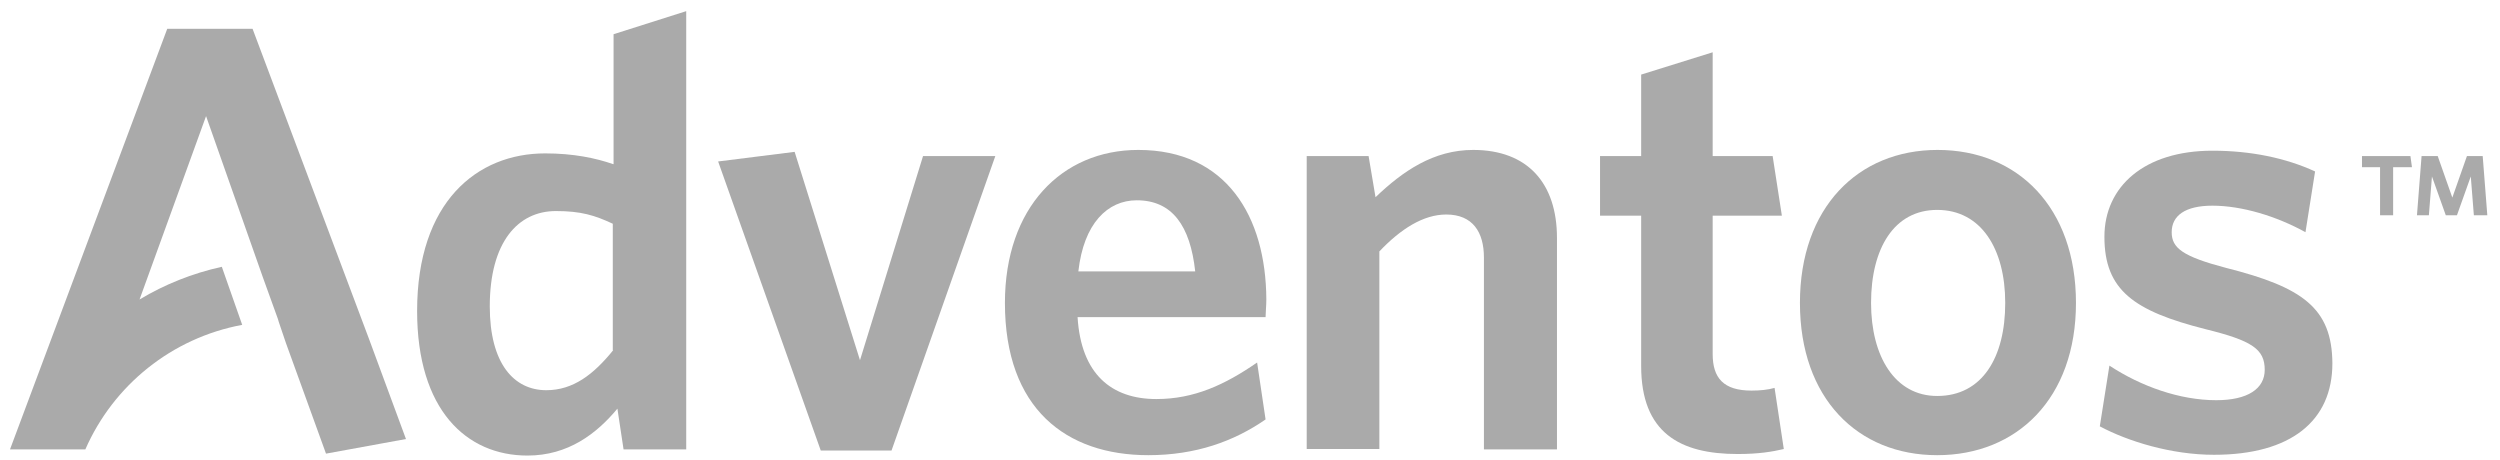
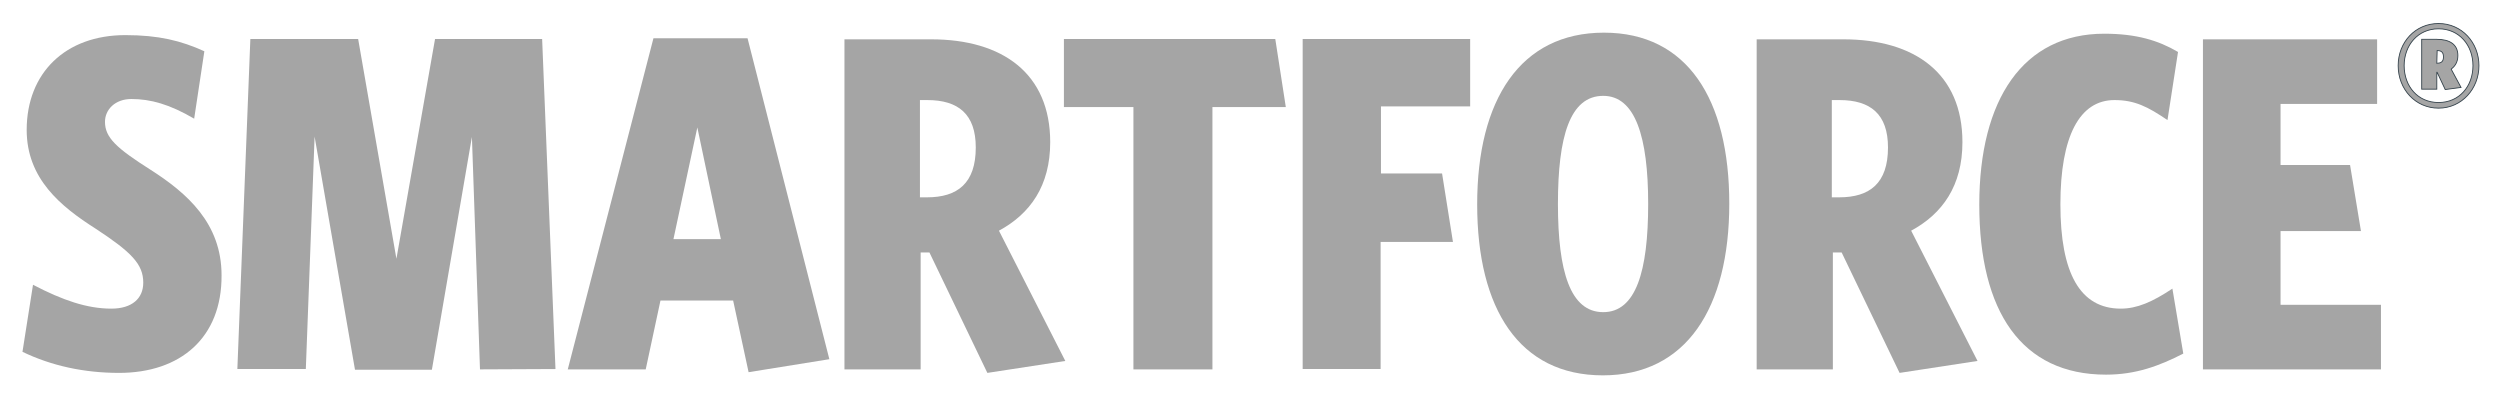
- <svg xmlns="http://www.w3.org/2000/svg" version="1.1" x="0px" y="0px" viewBox="0 0 650.3 119.4" style="enable-background:new 0 0 650.3 119.4;" xml:space="preserve">
+ <svg xmlns="http://www.w3.org/2000/svg" version="1.1" id="Layer_1" x="0px" y="0px" viewBox="0 0 712 114" style="enable-background:new 0 0 712 114;" xml:space="preserve">
  <style type="text/css">
- 	.st0{display:none;}
- 	.st1{display:inline;}
- 	.st2{fill:#33414A;}
- 	.st3{fill:#005E9D;}
- 	.st4{fill:#005189;}
- 	.st5{fill:#AAAAAA;}
+ 	.st0{fill:#A5A5A5;}
+ 	.st1{fill:#A5A5A5;stroke:#33414A;stroke-width:0.25;stroke-miterlimit:10;}
</style>
-   <g id="Layer_1" class="st0">
- </g>
-   <g id="Layer_2" class="st0">
- </g>
-   <g id="Layer_3" class="st0">
- </g>
-   <g id="Layer_4">
-     <polygon class="st5" points="614.4,40.6 614.4,43.5 619.1,43.5 619.1,56 622.5,56 622.5,43.5 627.4,43.5 627,40.6  " />
-     <polygon class="st5" points="645.8,40.6 641.7,40.6 637.9,51.4 634.1,40.6 629.9,40.6 628.7,56 631.8,56 632.6,45.9 636.2,56    639.1,56 642.7,45.9 643.5,56 647,56  " />
-     <polygon class="st5" points="223.7,93.7 206.7,39.5 186.8,42 213.5,117.2 231.9,117.2 258.9,40.6 240.1,40.6  " />
-     <path class="st5" d="M296.1,39c-19.9,0-34.7,15-34.7,39.8c0,27.5,15.9,39.6,37.3,39.6c12.3,0,22.3-3.6,30.5-9.3l-2.2-14.8   c-8.4,5.8-16.4,9.5-26.2,9.5c-11.7,0-19.6-6.5-20.5-21.3h48.9c0-1.1,0.2-3,0.2-4.6C329.3,56.3,319,39,296.1,39z M280.5,70.6   c1.4-12.5,7.6-18.5,15.2-18.5c9.2,0,13.9,6.6,15.2,18.5H280.5z" />
-     <path class="st5" d="M383.2,39c-10.3,0-18.3,5.5-25.4,12.3L356,40.6h-16.1v76.2h18.9V65.4c5.5-5.8,11.4-9.6,17.4-9.6   c6.9,0,9.8,4.6,9.8,11.2v49.9H405V61.9C405,47.7,397.4,39,383.2,39z" />
-     <path class="st5" d="M504,39c-20.7,0-35.8,15-35.8,39.8s15,39.6,35.7,39.6c20.8,0,36.1-14.8,36.1-39.6S524.9,39,504,39z M503.9,103   c-11,0-17.2-10.3-17.2-24.2c0-14.2,6-24.2,17.2-24.2c11.4,0,17.7,10.1,17.7,24.2C521.6,93,515.6,103,503.9,103z" />
-     <path class="st5" d="M579.1,69.7c-11.4-3-14.2-5.2-14.2-9.3c0-4.3,3.5-6.9,10.6-6.9c7.6,0,16.6,2.7,24.2,6.9l2.5-15.8   c-7.6-3.5-16.7-5.4-26.7-5.4c-17.7,0-28.1,9.3-28.1,22.4c0,13.9,7.7,19.3,26.2,24c12.2,3,15.5,5.2,15.5,10.6   c0,4.9-4.4,7.9-12.6,7.9c-9.5,0-19.6-3.6-27.8-9l-2.5,15.8c7.3,3.9,18.6,7.4,29.7,7.4c20,0,30.8-8.8,30.8-23.8   C606.6,80.1,598.9,74.7,579.1,69.7z" />
-     <path class="st5" d="M159.5,42.7c-4.6-1.6-10.4-2.8-17.7-2.8c-17.7,0-33.3,12.6-33.3,41c0,25.7,12.8,37.6,28.7,37.6   c10.6,0,18-5.7,23.4-12.2l1.6,10.6h16.3V2.9l-18.9,6V42.7z M159.5,91.1c-5.1,6.3-10.4,10.4-17.4,10.4c-8.4,0-14.7-6.9-14.7-21.8   c0-16.7,7.3-24.8,17.2-24.8c6.5,0,10.1,1.1,14.8,3.3V91.1z" />
-     <path class="st5" d="M455.6,101.6c-7.3,0-10.1-3.3-10.1-9.5v-36h18l-2.4-15.5h-15.6v-27l-18.6,5.8v21.2h-10.7v15.5h10.7v39.1   c0,17.4,10.1,22.9,25.1,22.9c5.5,0,9-0.6,12-1.3l-2.4-15.9C459.9,101.4,457.8,101.6,455.6,101.6z" />
-     <g>
-       <path class="st5" d="M96,88.2L65.7,7.5H43.5L2.6,116.9h2.7h16.9v0c7.3-16.7,22.5-29,40.8-32.4l-5.3-15.1    c-7.7,1.7-14.9,4.6-21.4,8.5l17.3-47.7l0,0l14.8,42L72.3,83l0.2,0.7l0,0l1.9,5.6L84.8,118l20.8-3.8L96,88.2L96,88.2z" />
-     </g>
+   <g>
+     <path class="st0" d="M33.9,106.2c-9.9,0-19.2-2-27.5-6l3-19.1c8.4,4.4,15.4,6.8,22.3,6.8c5.9,0,9.1-2.9,9.1-7.4   c0-5.3-3.4-8.7-13.6-15.4C17.3,58.8,7.6,50.9,7.6,37c0-16.2,11-27,28.1-27c9.5,0,15.9,1.6,22.5,4.6l-2.9,19.2   c-7-4.1-12.4-5.6-17.9-5.6c-4.6,0-7.5,3-7.5,6.5c0,4.5,3.3,7.5,12.9,13.6C53.3,55,63.1,63.6,63.1,78.4   C63.2,96.2,51.4,106.2,33.9,106.2z" />
+     <path class="st0" d="M136.7,105.2L134.4,39L123,105.3h-21.9L89.6,38.9l-2.5,66.2H67.6l3.7-94H102l10.9,62.6l11-62.6h30.5l3.8,94   L136.7,105.2L136.7,105.2z" />
+     <path class="st0" d="M213.2,106l-4.4-20.4h-20.7l-4.2,19.6h-22.2l24.4-94.3h26.8l23.3,91.4L213.2,106z M198.6,36.3l-6.8,31.8h13.5   L198.6,36.3z" />
+     <path class="st0" d="M264.7,71.9h-2.5v33.3h-21.7v-94h24.7c20.3,0,33.9,9.7,33.9,29.3c0,12.4-5.7,20.4-14.6,25.2l18.9,37.1   l-22.2,3.4L264.7,71.9z M264,56.2c8.7,0,13.9-4,13.9-14.2c0-9.5-5-13.5-13.8-13.5H262v27.7H264z" />
+     <path class="st0" d="M345.3,30.5v74.7h-22.5V30.5H303V11.1h60.2l3,19.4H345.3z" />
+     <path class="st0" d="M393.3,30.3v19.1h17.4l3.1,19.5h-20.6v36.2H371v-94h47.7v19.2C418.7,30.3,393.3,30.3,393.3,30.3z" />
+     <path class="st0" d="M456.5,106.9c-23.8,0-35.8-18.9-35.8-48.7S433,9.3,456.8,9.3c23.7,0,35.7,18.9,35.7,48.7   S480.2,106.9,456.5,106.9z M456.6,27.3c-9.5,0-12.9,11.6-12.9,30.8s3.5,30.8,12.9,30.8c9.3,0,12.8-11.6,12.8-30.8   S465.7,27.3,456.6,27.3z" />
+     <path class="st0" d="M524.5,71.9H522v33.3h-21.7v-94H525c20.3,0,33.9,9.7,33.9,29.3c0,12.4-5.7,20.4-14.6,25.2l18.9,37.1l-22.2,3.4   L524.5,71.9z M523.8,56.2c8.7,0,13.9-4,13.9-14.2c0-9.5-5-13.5-13.8-13.5h-2.2v27.7H523.8z" />
+     <path class="st0" d="M599.8,106.7c-24.1,0-36.1-18-36.1-48.4c0-30,12.5-48.7,35.6-48.7c9.1,0,15.4,1.9,21,5.2l-3,19.4   c-5.6-3.8-9.3-5.7-15.1-5.7c-9.9,0-15.4,10.2-15.4,29.7c0,19.6,5.6,29.7,17.2,29.7c4.6,0,9-1.9,14.7-5.7l3.1,18.5   C615,104.2,608.3,106.7,599.8,106.7z" />
+     <path class="st0" d="M627.4,105.2v-94H677v18.4h-27.5V47h19.8l3.1,18.8h-22.9v21h28.6v18.4C678.1,105.2,627.4,105.2,627.4,105.2z" />
+     <path class="st1" d="M694.5,30.8c-6.6,0-11.5-5.4-11.5-12.1s4.9-12,11.5-12s11.5,5.4,11.5,12S701.1,30.8,694.5,30.8z M694.5,8.2   c-5.9,0-9.8,4.7-9.8,10.5c0,5.9,3.9,10.5,9.8,10.5c5.9,0,9.8-4.6,9.8-10.5C704.3,12.9,700.4,8.2,694.5,8.2z M696.4,25.5l-2.3-4.9   H694v4.8h-4.3V11.2h4.3c3.6,0,6,1.4,6,4.6c0,2-0.9,3.1-1.9,3.9l2.8,5.2L696.4,25.5z M694.1,14.4L694.1,14.4L694,18h0.1   c1.2,0,1.8-0.5,1.8-1.8C695.9,14.8,695.2,14.4,694.1,14.4z" />
  </g>
</svg>
